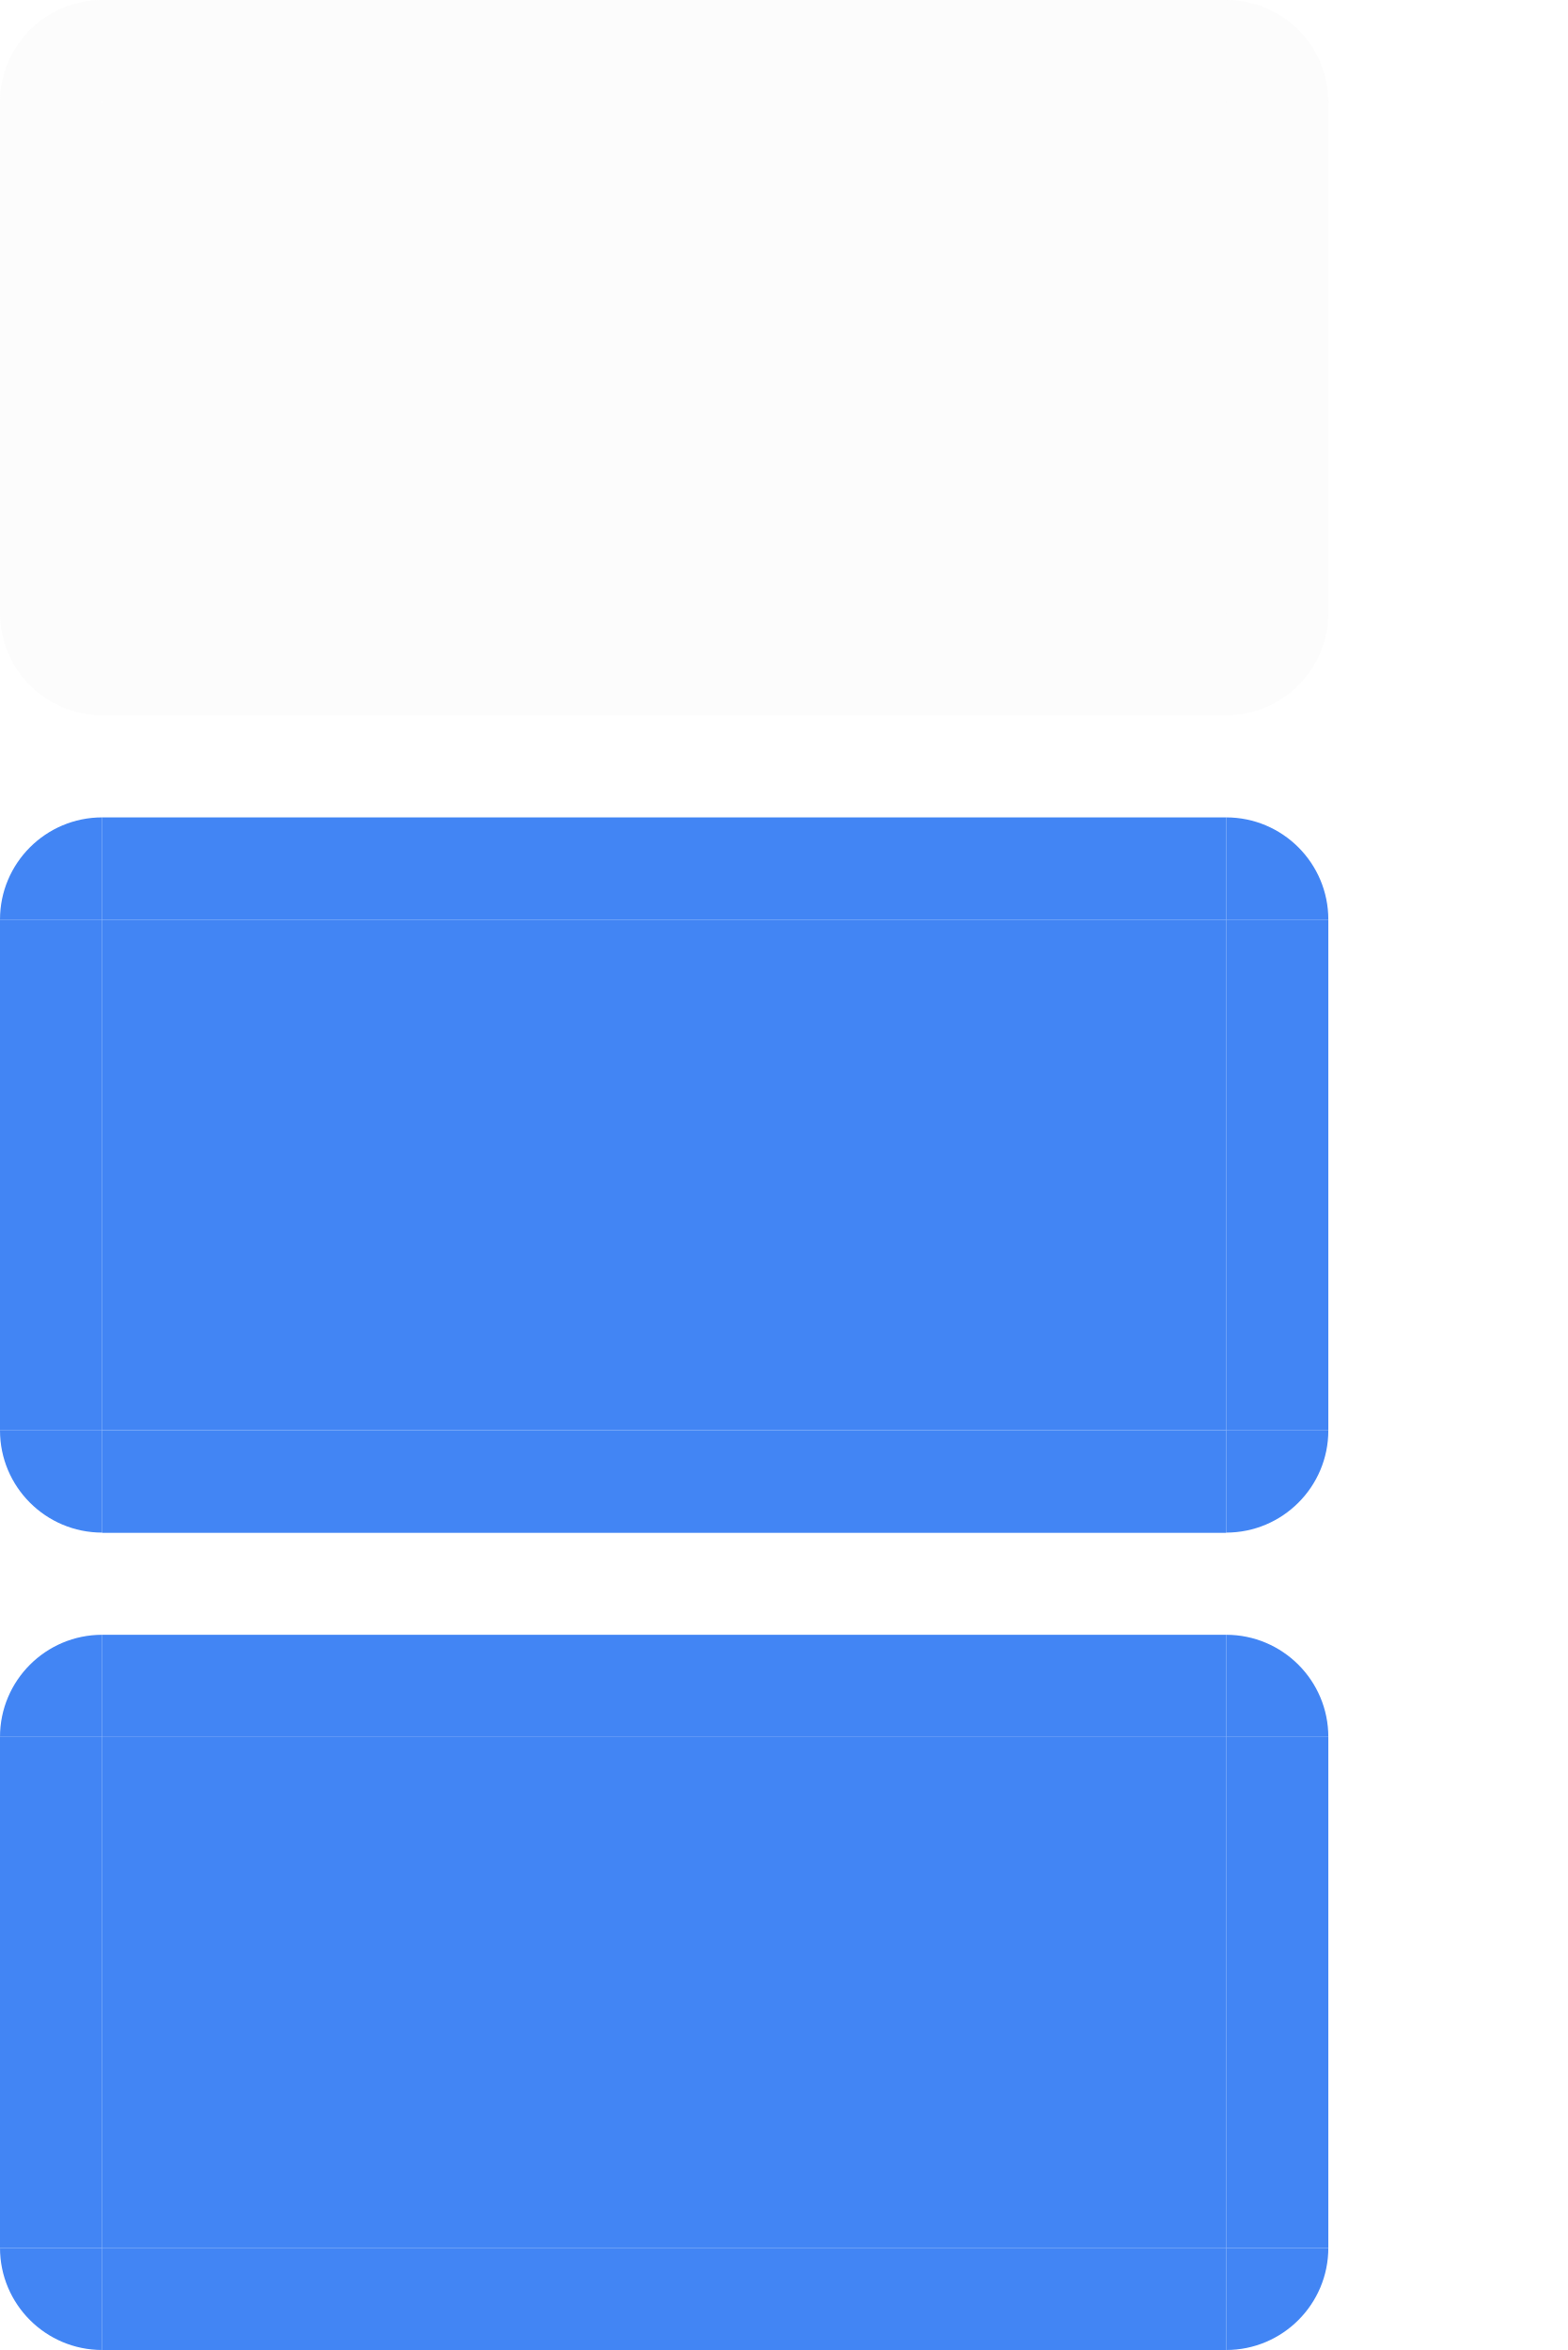
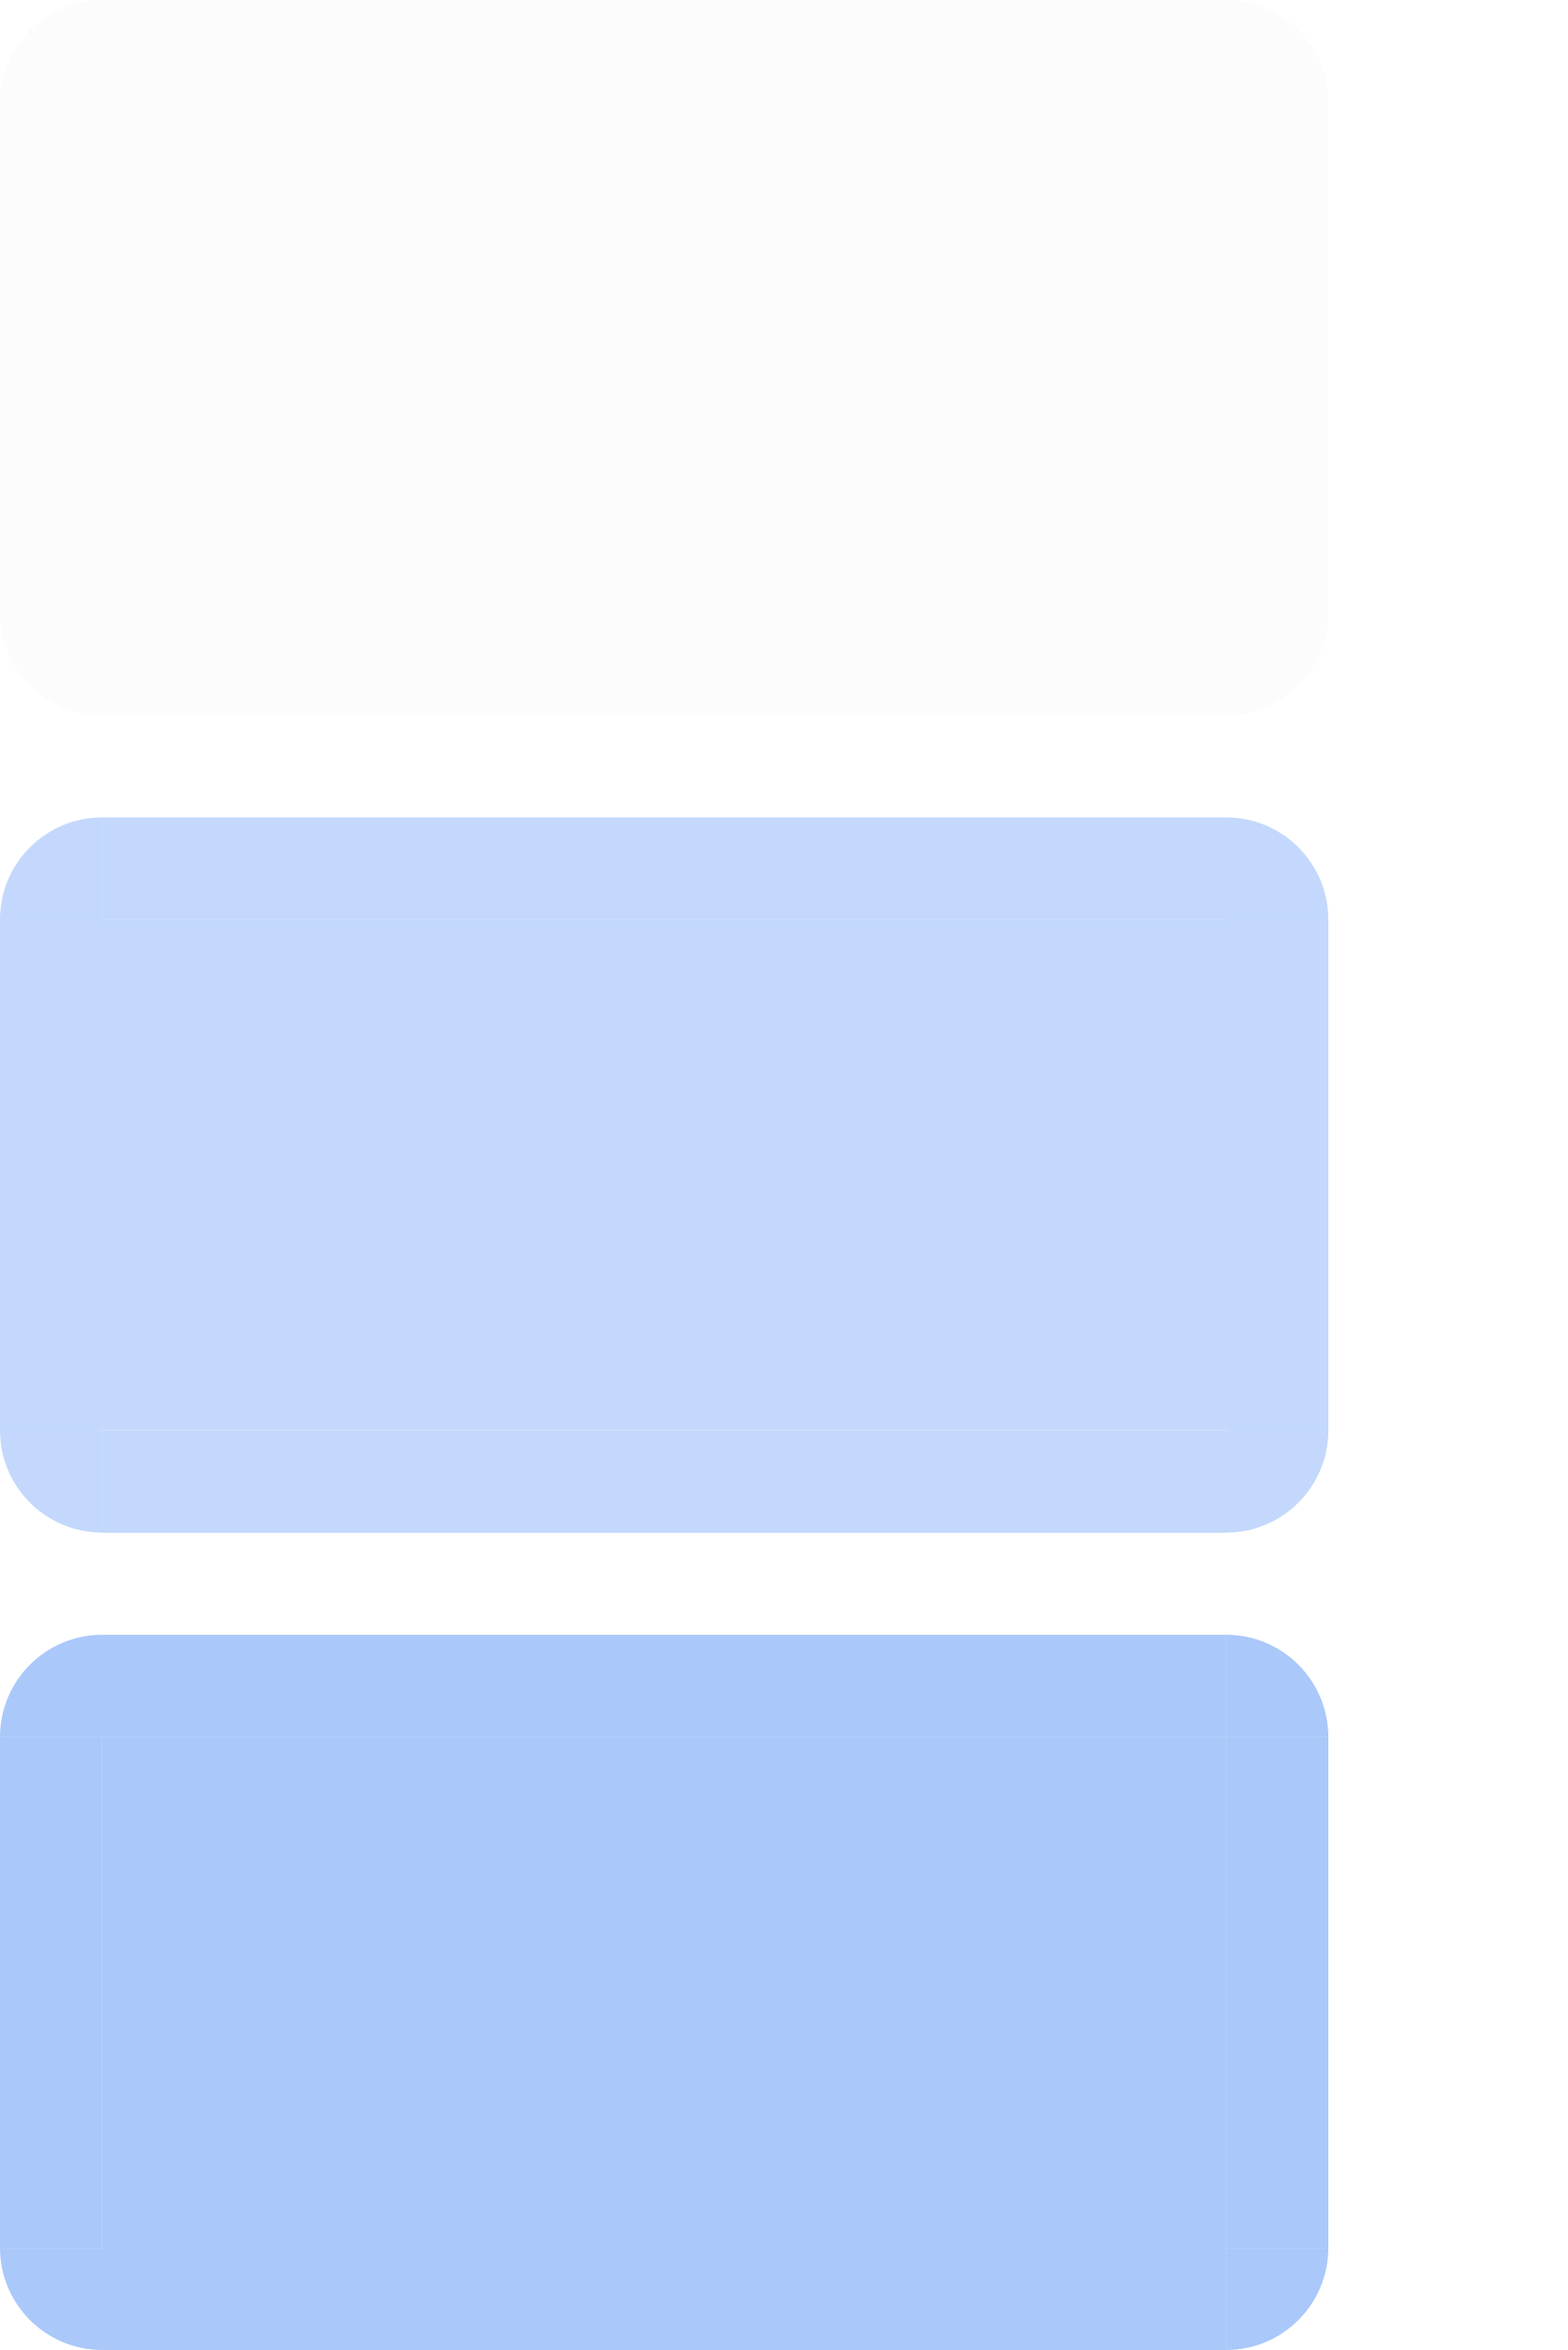
<svg xmlns="http://www.w3.org/2000/svg" id="svg11324" width="15.344" height="23" version="1">
  <path id="normal-left" d="m 9.5e-6,1 0,5 1,0 0,-5 -1,0 z" style="opacity:0.1;fill:#dfdfdf;fill-opacity:1;stroke:none" />
  <path id="normal-right" d="m 13,1 0,5 -1,0 0,-5 1,0 z" style="opacity:0.1;fill:#dfdfdf;fill-opacity:1;stroke:none" />
  <rect id="normal-bottom" width="11" height="1" x="1" y="6" style="opacity:0.1;fill:#dfdfdf;fill-opacity:1;stroke:none" />
  <path id="normal-top" d="m 1,0 0,1 11,0 0,-1 -11,0 z" style="opacity:0.1;fill:#dfdfdf;fill-opacity:1;stroke:none" />
-   <path id="hover-left" d="m 9.5e-6,9 0,5 1,0 0,-5 -1,0 z" style="opacity:1;fill:#4285f4;fill-opacity:1;stroke:none" />
-   <path id="hover-right" d="m 13,9 0,5 -1,0 0,-5 1,0 z" style="opacity:1;fill:#4285f4;fill-opacity:1;stroke:none" />
-   <path id="hover-top" d="m 1,8 0,0.999 11,0 0,-0.999 -11,0 z" style="opacity:1;fill:#4285f4;fill-opacity:1;stroke:none" />
-   <path id="active-left" d="m 0,17 0,5 1,0 L 1,17 0,17 z" style="opacity:1;fill:#4285f4;fill-opacity:1;stroke:none" />
-   <path id="active-right" d="m 13,17 0,5 -1,0 0,-5 1,0 z" style="opacity:1;fill:#4285f4;fill-opacity:1;stroke:none" />
-   <rect id="active-bottom" width="11" height="1.001" x="1" y="22" style="opacity:1;fill:#4285f4;fill-opacity:1;stroke:none" />
-   <path id="active-top" d="m 1,16 0,1 11,0 0,-1 L 1,16 z" style="opacity:1;fill:#4285f4;fill-opacity:1;stroke:none" />
+   <path id="hover-left" d="m 9.5e-6,9 0,5 1,0 0,-5 -1,0 z" style="opacity:0.32;fill:#4285f4;fill-opacity:1;stroke:none" />
+   <path id="hover-right" d="m 13,9 0,5 -1,0 0,-5 1,0 z" style="opacity:0.32;fill:#4285f4;fill-opacity:1;stroke:none" />
+   <path id="hover-top" d="m 1,8 0,0.999 11,0 0,-0.999 -11,0 z" style="opacity:0.32;fill:#4285f4;fill-opacity:1;stroke:none" />
+   <path id="active-left" d="m 0,17 0,5 1,0 L 1,17 0,17 z" style="opacity:0.45;fill:#4285f4;fill-opacity:1;stroke:none" />
+   <path id="active-right" d="m 13,17 0,5 -1,0 0,-5 1,0 z" style="opacity:0.45;fill:#4285f4;fill-opacity:1;stroke:none" />
+   <rect id="active-bottom" width="11" height="1.001" x="1" y="22" style="opacity:0.45;fill:#4285f4;fill-opacity:1;stroke:none" />
+   <path id="active-top" d="m 1,16 0,1 11,0 0,-1 L 1,16 z" style="opacity:0.45;fill:#4285f4;fill-opacity:1;stroke:none" />
  <rect id="normal-center" width="11" height="5" x="1" y="-6" transform="scale(1,-1)" style="opacity:0.1;fill:#dfdfdf;fill-opacity:1;stroke:none" />
-   <rect id="active-center" width="11" height="5" x="1" y="-22" transform="scale(1,-1)" style="opacity:1;fill:#4285f4;fill-opacity:1;stroke:none" />
-   <rect id="hover-center" width="11" height="5" x="1" y="-14" transform="scale(1,-1)" style="opacity:1;fill:#4285f4;fill-opacity:1;stroke:none" />
+   <rect id="active-center" width="11" height="5" x="1" y="-22" transform="scale(1,-1)" style="opacity:0.45;fill:#4285f4;fill-opacity:1;stroke:none" />
+   <rect id="hover-center" width="11" height="5" x="1" y="-14" transform="scale(1,-1)" style="opacity:0.32;fill:#4285f4;fill-opacity:1;stroke:none" />
  <g id="hover-bottom" transform="matrix(2.199996,0,0,0.9987516,-1.199986,-2.446941)">
-     <rect id="rect3076" width="5" height="1.001" x="1" y="16.47" style="opacity:1;fill:#4285f4;fill-opacity:1;stroke:none" />
+     <rect id="rect3076" width="5" height="1.001" x="1" y="16.47" style="opacity:0.32;fill:#4285f4;fill-opacity:1;stroke:none" />
  </g>
-   <path id="hover-bottomleft" d="m 9.5e-6,14 c 0,0.552 0.448,1 1,1 l 0,-1 -1,0 z" style="opacity:1;color:#000000;fill:#4285f4;fill-opacity:1;fill-rule:nonzero;stroke:none;stroke-width:1px;marker:none;visibility:visible;display:inline;overflow:visible;enable-background:accumulate" />
-   <path id="hover-topleft" d="m 9.5e-6,9 c 0,-0.552 0.448,-1 1,-1 l 0,1 -1,0 z" style="opacity:1;color:#000000;fill:#4285f4;fill-opacity:1;fill-rule:nonzero;stroke:none;stroke-width:1px;marker:none;visibility:visible;display:inline;overflow:visible;enable-background:accumulate" />
-   <path id="hover-topright" d="m 13,9 c 0,-0.552 -0.448,-1 -1,-1 l 0,1 1,0 z" style="opacity:1;color:#000000;fill:#4285f4;fill-opacity:1;fill-rule:nonzero;stroke:none;stroke-width:1px;marker:none;visibility:visible;display:inline;overflow:visible;enable-background:accumulate" />
-   <path id="hover-bottomright" d="m 13,14 c 0,0.552 -0.448,1 -1,1 l 0,-1 1,0 z" style="opacity:1;color:#000000;fill:#4285f4;fill-opacity:1;fill-rule:nonzero;stroke:none;stroke-width:1px;marker:none;visibility:visible;display:inline;overflow:visible;enable-background:accumulate" />
+   <path id="hover-bottomleft" d="m 9.5e-6,14 c 0,0.552 0.448,1 1,1 l 0,-1 -1,0 z" style="opacity:0.32;color:#000000;fill:#4285f4;fill-opacity:1;fill-rule:nonzero;stroke:none;stroke-width:1px;marker:none;visibility:visible;display:inline;overflow:visible;enable-background:accumulate" />
+   <path id="hover-topleft" d="m 9.5e-6,9 c 0,-0.552 0.448,-1 1,-1 l 0,1 -1,0 z" style="opacity:0.32;color:#000000;fill:#4285f4;fill-opacity:1;fill-rule:nonzero;stroke:none;stroke-width:1px;marker:none;visibility:visible;display:inline;overflow:visible;enable-background:accumulate" />
+   <path id="hover-topright" d="m 13,9 c 0,-0.552 -0.448,-1 -1,-1 l 0,1 1,0 z" style="opacity:0.32;color:#000000;fill:#4285f4;fill-opacity:1;fill-rule:nonzero;stroke:none;stroke-width:1px;marker:none;visibility:visible;display:inline;overflow:visible;enable-background:accumulate" />
+   <path id="hover-bottomright" d="m 13,14 c 0,0.552 -0.448,1 -1,1 l 0,-1 1,0 z" style="opacity:0.32;color:#000000;fill:#4285f4;fill-opacity:1;fill-rule:nonzero;stroke:none;stroke-width:1px;marker:none;visibility:visible;display:inline;overflow:visible;enable-background:accumulate" />
  <path id="normal-bottomleft" d="m 9.5e-6,6 c 0,0.552 0.448,1 1,1 l 0,-1 -1,0 z" style="opacity:0.1;color:#000000;fill:#dfdfdf;fill-opacity:1;fill-rule:nonzero;stroke:none;stroke-width:1px;marker:none;visibility:visible;display:inline;overflow:visible;enable-background:accumulate" />
  <path id="normal-topleft" d="m 9.5e-6,1 c 0,-0.552 0.448,-1 1,-1 l 0,1 -1,0 z" style="opacity:0.1;color:#000000;fill:#dfdfdf;fill-opacity:1;fill-rule:nonzero;stroke:none;stroke-width:1px;marker:none;visibility:visible;display:inline;overflow:visible;enable-background:accumulate" />
  <path id="normal-topright" d="m 13,1 c 0,-0.552 -0.448,-1 -1,-1 l 0,1 1,0 z" style="opacity:0.1;color:#000000;fill:#dfdfdf;fill-opacity:1;fill-rule:nonzero;stroke:none;stroke-width:1px;marker:none;visibility:visible;display:inline;overflow:visible;enable-background:accumulate" />
  <path id="normal-bottomright" d="m 13,6 c 0,0.552 -0.448,1 -1,1 l 0,-1 1,0 z" style="opacity:0.1;color:#000000;fill:#dfdfdf;fill-opacity:1;fill-rule:nonzero;stroke:none;stroke-width:1px;marker:none;visibility:visible;display:inline;overflow:visible;enable-background:accumulate" />
-   <path id="active-bottomleft" d="m 9.5e-6,22 c 0,0.552 0.448,1 1,1 l 0,-1 -1,0 z" style="opacity:1;color:#000000;fill:#4285f4;fill-opacity:1;fill-rule:nonzero;stroke:none;stroke-width:1px;marker:none;visibility:visible;display:inline;overflow:visible;enable-background:accumulate" />
-   <path id="active-topleft" d="m 9.5e-6,17 c 0,-0.552 0.448,-1 1,-1 l 0,1 -1,0 z" style="opacity:1;color:#000000;fill:#4285f4;fill-opacity:1;fill-rule:nonzero;stroke:none;stroke-width:1px;marker:none;visibility:visible;display:inline;overflow:visible;enable-background:accumulate" />
-   <path id="active-topright" d="m 13,17 c 0,-0.552 -0.448,-1 -1,-1 l 0,1 1,0 z" style="opacity:1;color:#000000;fill:#4285f4;fill-opacity:1;fill-rule:nonzero;stroke:none;stroke-width:1px;marker:none;visibility:visible;display:inline;overflow:visible;enable-background:accumulate" />
-   <path id="active-bottomright" d="m 13,22 c 0,0.552 -0.448,1 -1,1 l 0,-1 1,0 z" style="opacity:1;color:#000000;fill:#4285f4;fill-opacity:1;fill-rule:nonzero;stroke:none;stroke-width:1px;marker:none;visibility:visible;display:inline;overflow:visible;enable-background:accumulate" />
+   <path id="active-bottomleft" d="m 9.5e-6,22 c 0,0.552 0.448,1 1,1 l 0,-1 -1,0 z" style="opacity:0.45;color:#000000;fill:#4285f4;fill-opacity:1;fill-rule:nonzero;stroke:none;stroke-width:1px;marker:none;visibility:visible;display:inline;overflow:visible;enable-background:accumulate" />
+   <path id="active-topleft" d="m 9.5e-6,17 c 0,-0.552 0.448,-1 1,-1 l 0,1 -1,0 z" style="opacity:0.45;color:#000000;fill:#4285f4;fill-opacity:1;fill-rule:nonzero;stroke:none;stroke-width:1px;marker:none;visibility:visible;display:inline;overflow:visible;enable-background:accumulate" />
+   <path id="active-topright" d="m 13,17 c 0,-0.552 -0.448,-1 -1,-1 l 0,1 1,0 z" style="opacity:0.45;color:#000000;fill:#4285f4;fill-opacity:1;fill-rule:nonzero;stroke:none;stroke-width:1px;marker:none;visibility:visible;display:inline;overflow:visible;enable-background:accumulate" />
+   <path id="active-bottomright" d="m 13,22 c 0,0.552 -0.448,1 -1,1 l 0,-1 1,0 z" style="opacity:0.45;color:#000000;fill:#4285f4;fill-opacity:1;fill-rule:nonzero;stroke:none;stroke-width:1px;marker:none;visibility:visible;display:inline;overflow:visible;enable-background:accumulate" />
</svg>
